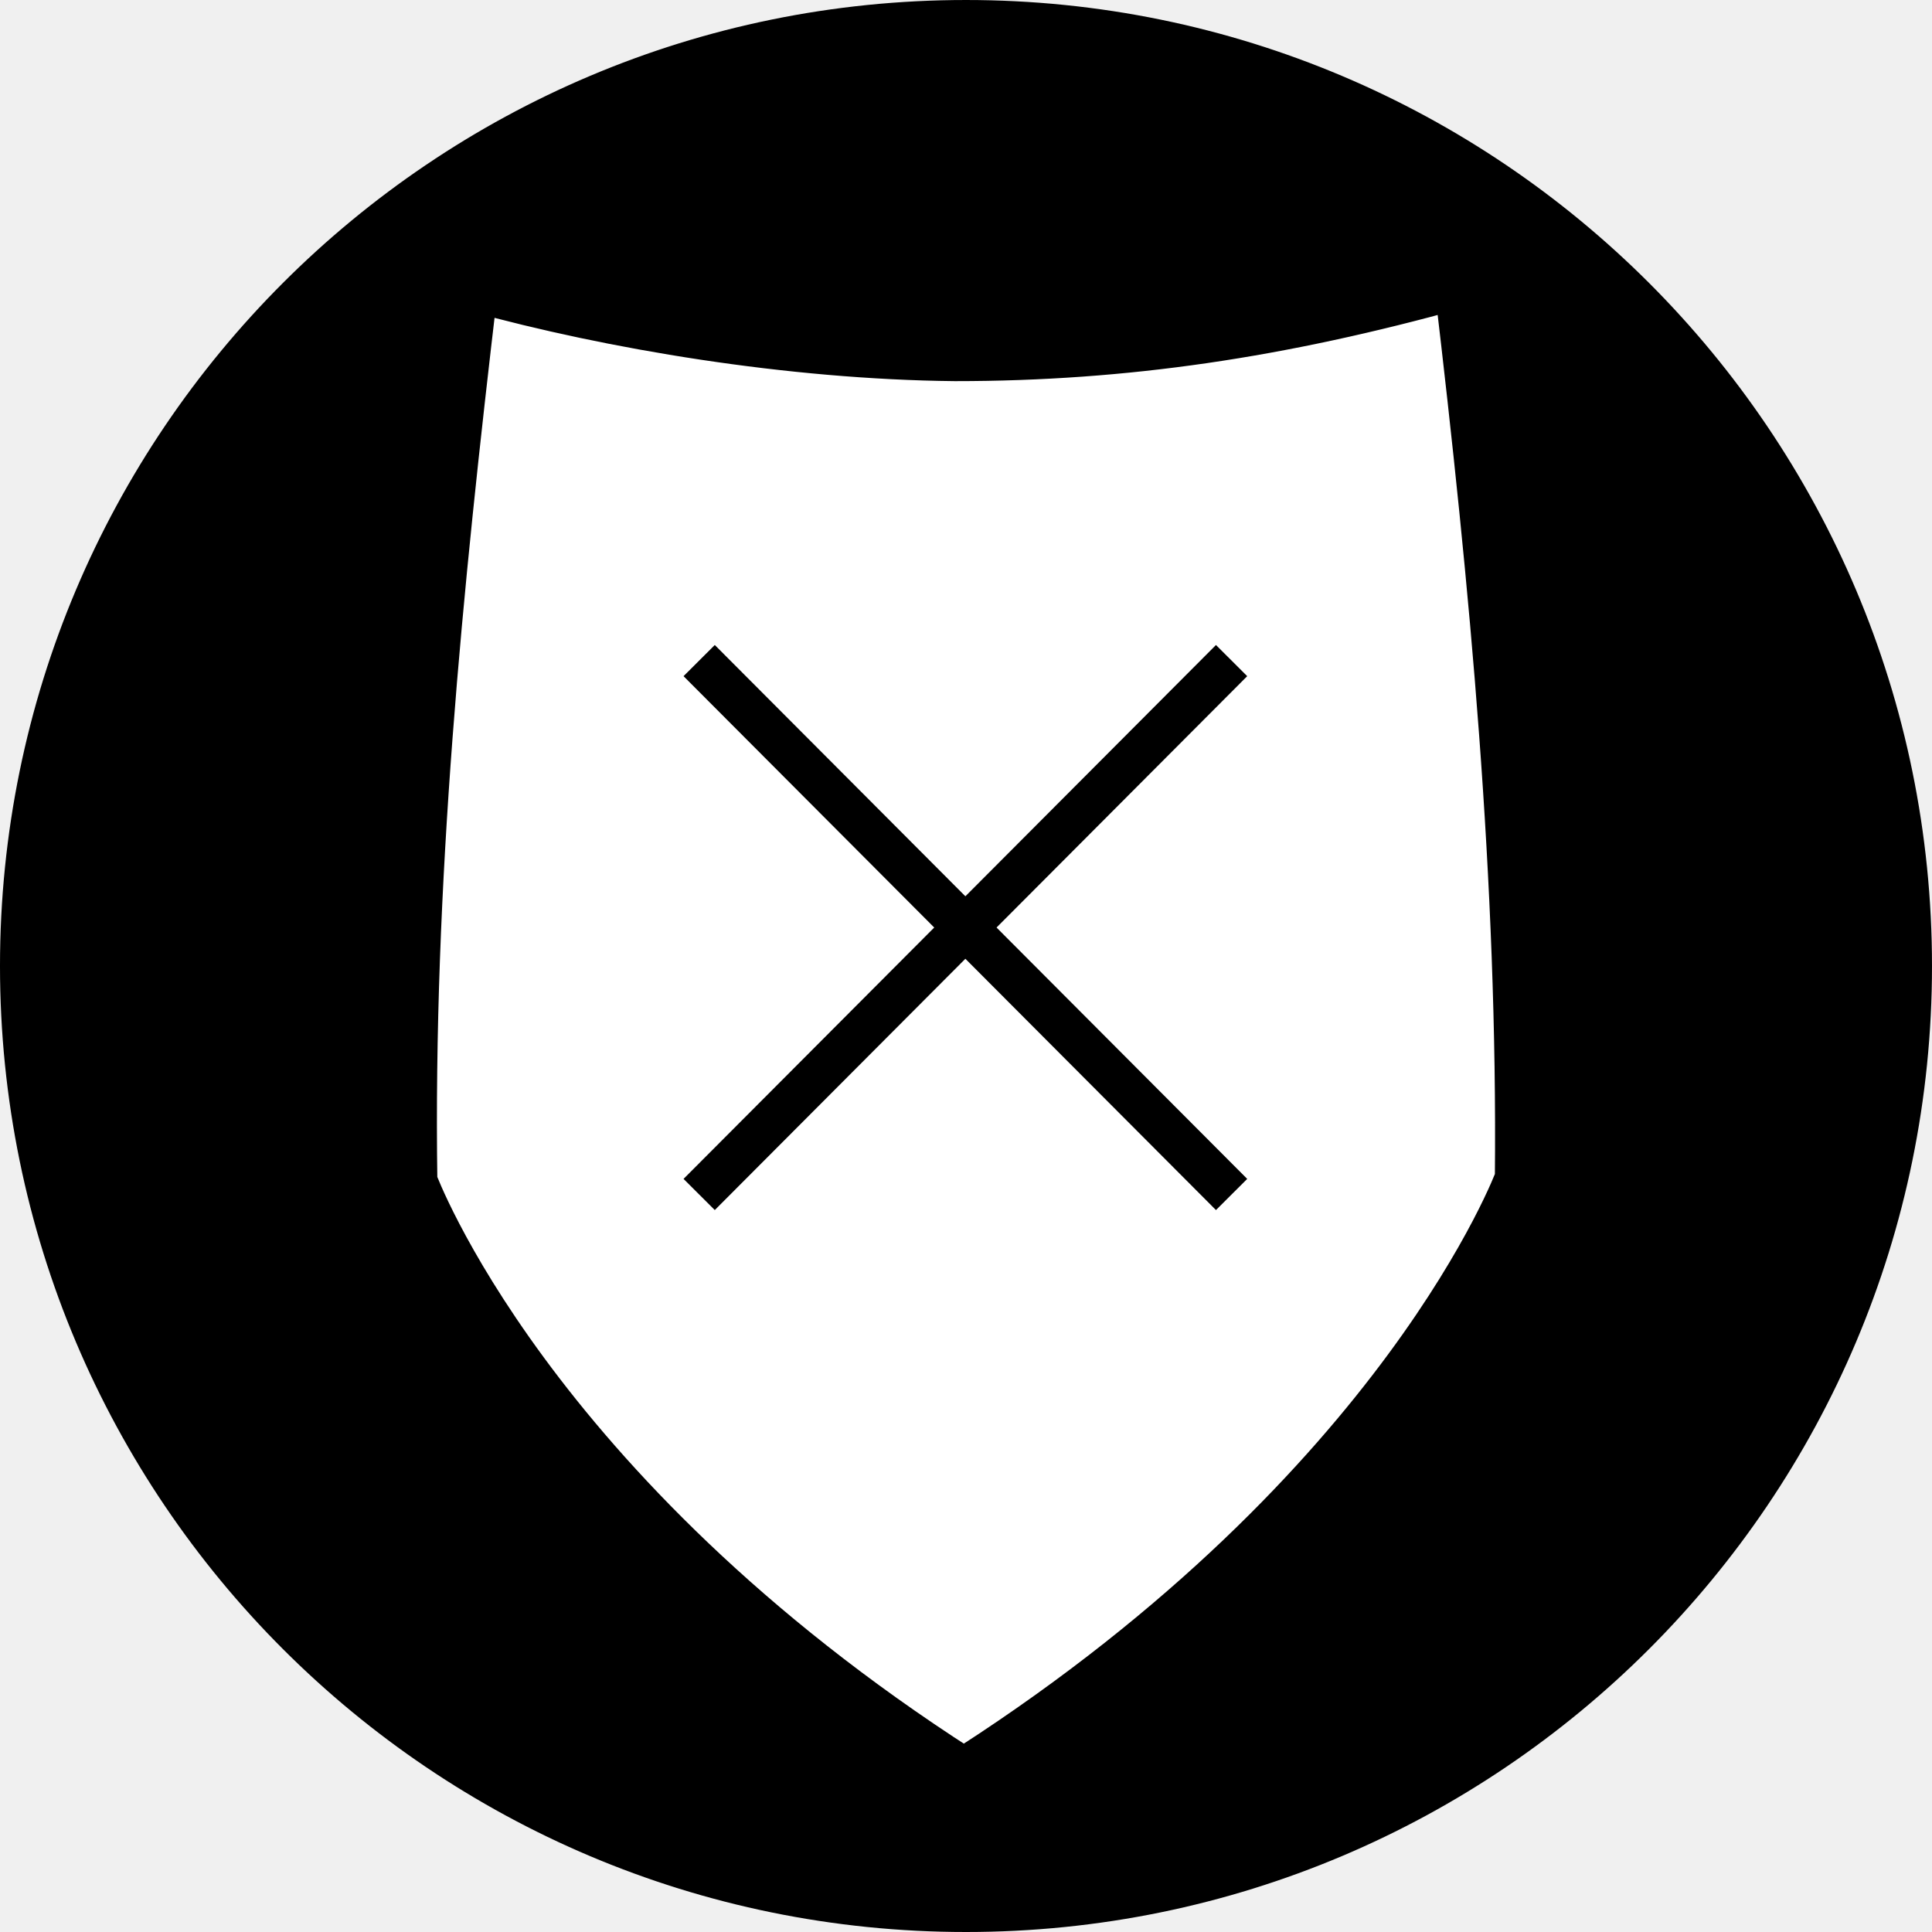
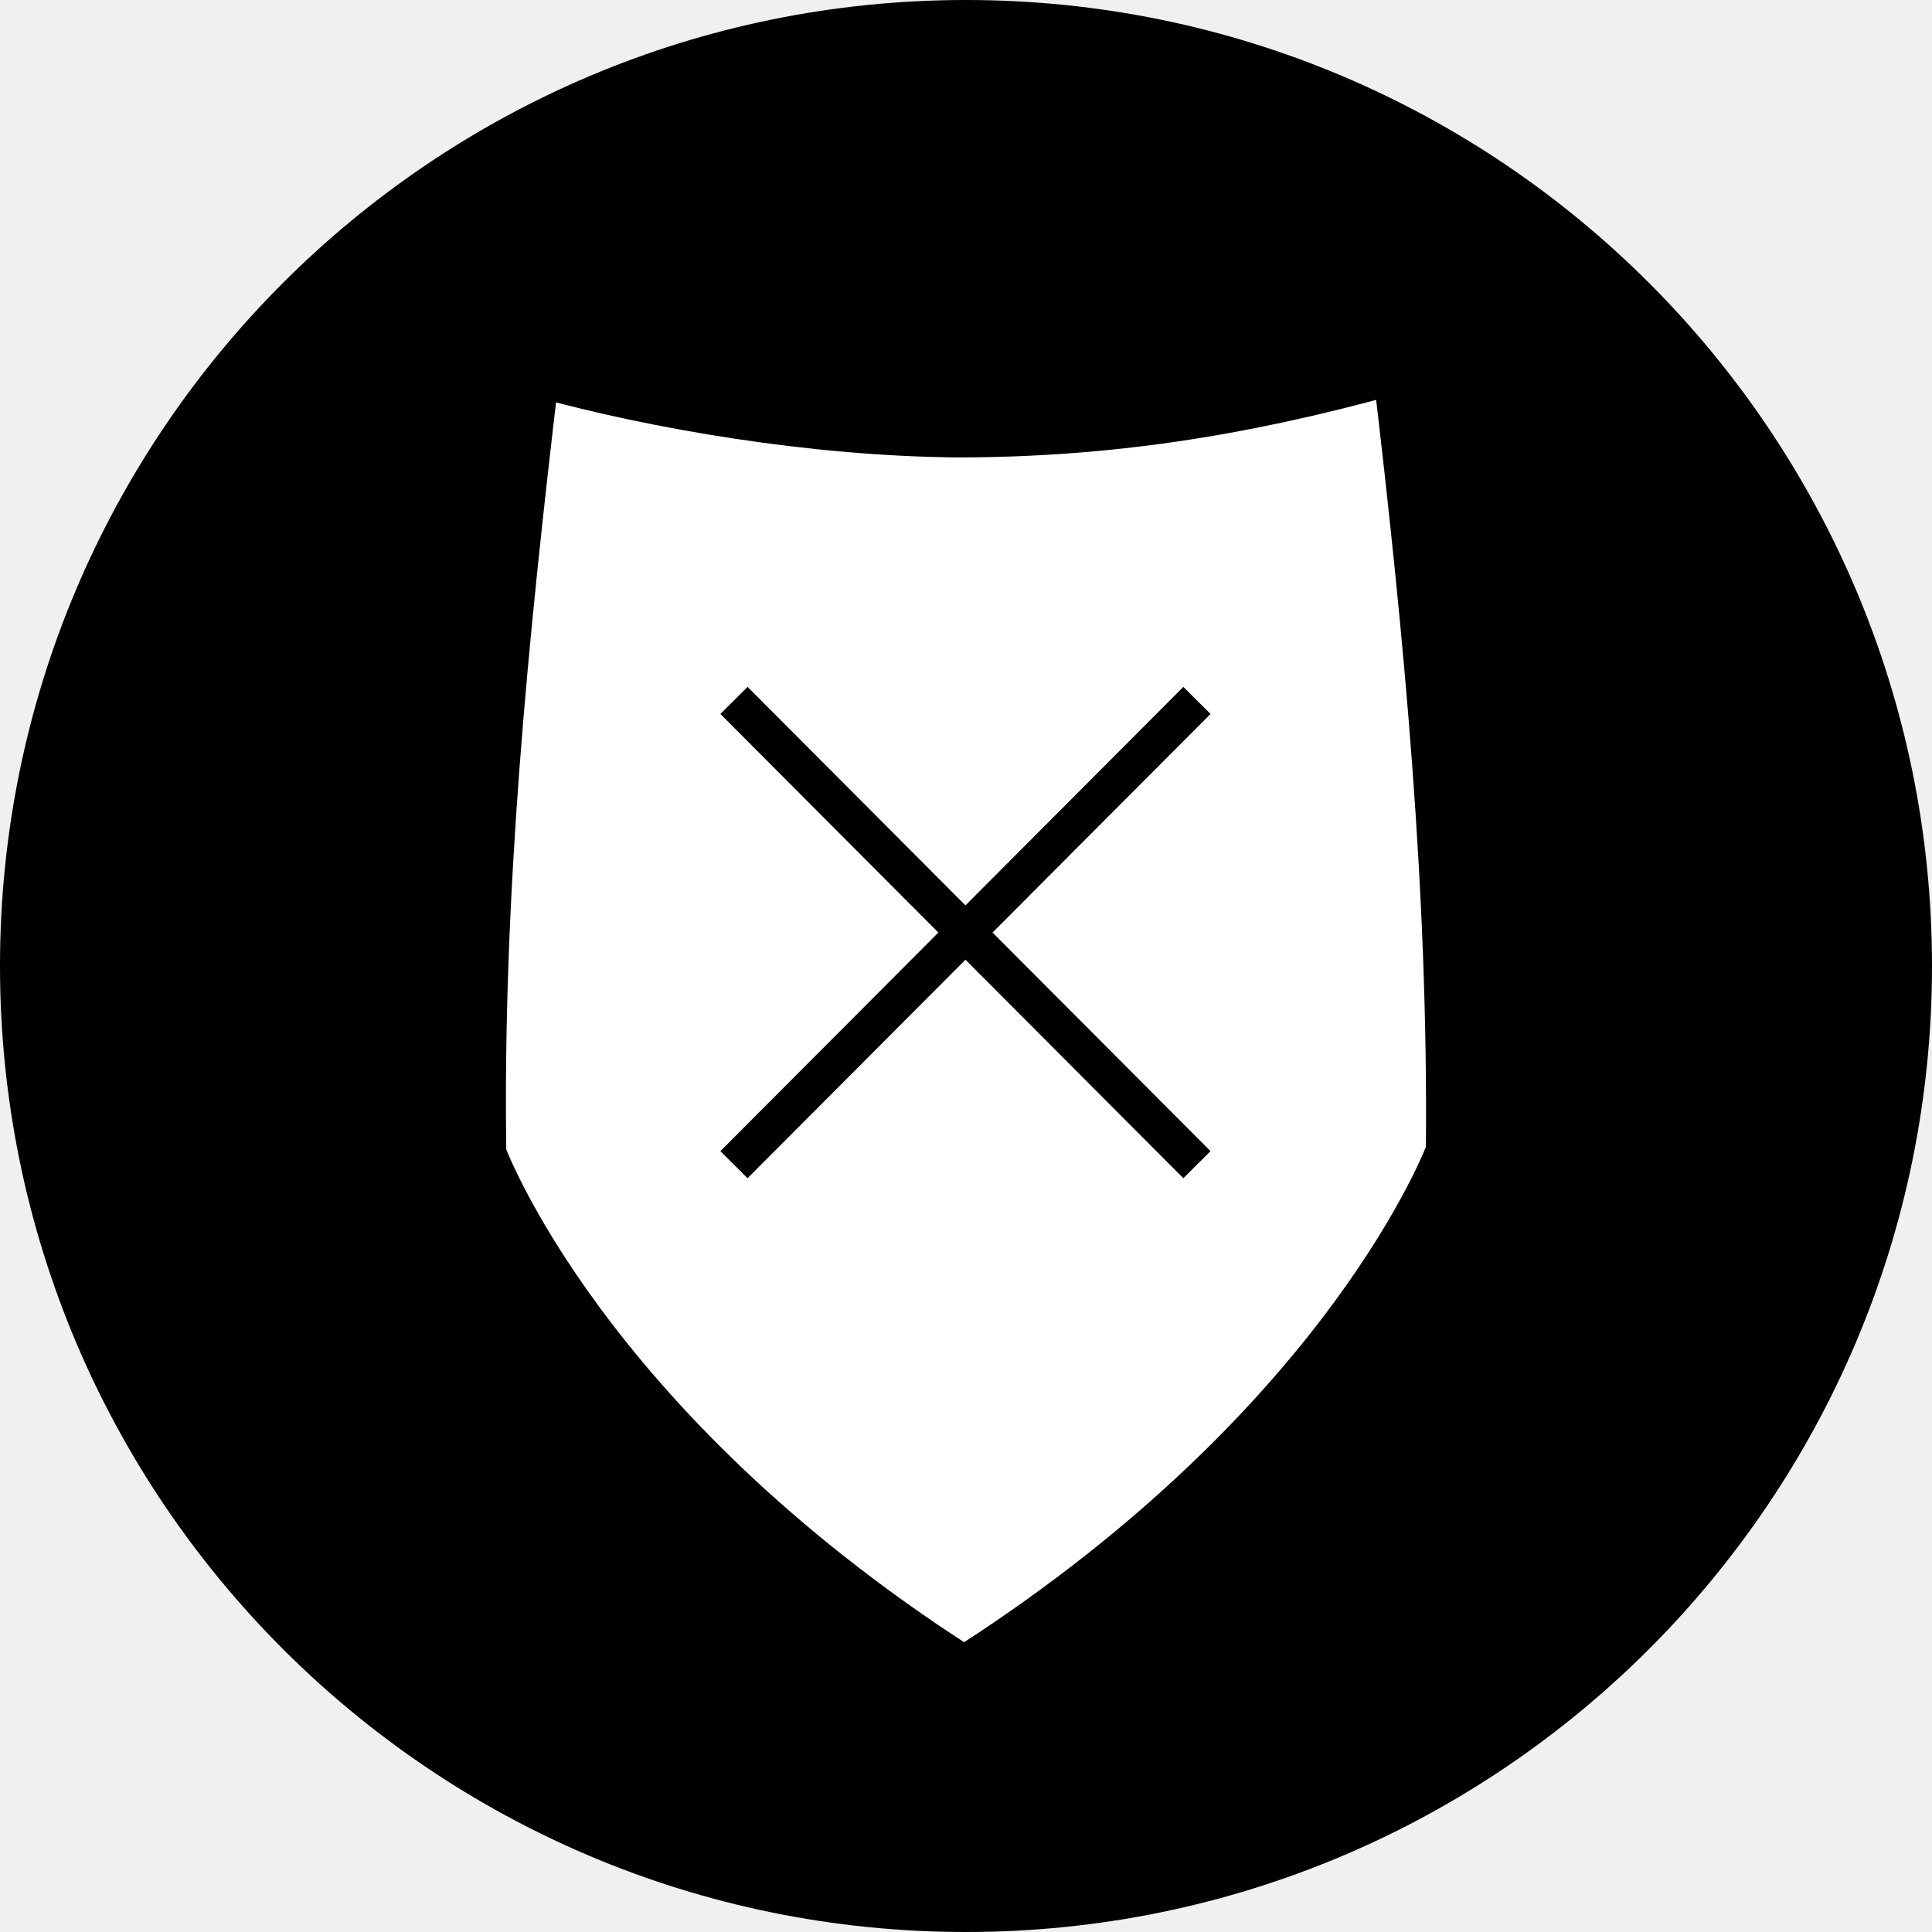
- <svg xmlns="http://www.w3.org/2000/svg" version="1.1" id="Ebene_1" x="0px" y="0px" viewBox="0 0 131.358 131.358" enable-background="new 0 0 590 595" xml:space="preserve" width="3.707cm" height="3.707cm">
+ <svg xmlns="http://www.w3.org/2000/svg" version="1.1" id="Ebene_1" x="0px" y="0px" viewBox="0 0 151.062 151.062" enable-background="new 0 0 590 595" xml:space="preserve" width="4.263cm" height="4.263cm">
  <defs id="defs221" />
-   <g id="black_advisor" transform="translate(-139.7933,-288.0339)">
-     <circle style="color:#000000;display:inline;overflow:visible;visibility:visible;opacity:1;fill:#000000;fill-opacity:1;fill-rule:nonzero;stroke:#000000;stroke-width:3;stroke-linecap:round;stroke-linejoin:miter;stroke-miterlimit:10;stroke-dasharray:none;stroke-dashoffset:0;stroke-opacity:1;marker:none;enable-background:accumulate" id="circle4368" cx="205.472" cy="353.713" r="64.179" />
+   <g id="black_advisor" transform="translate(-129.9414,-278.1821)">
+     <circle style="color:#000000;display:inline;overflow:visible;visibility:visible;opacity:1;fill:#000000;fill-opacity:1;fill-rule:nonzero;stroke:#000000;stroke-width:3.45;stroke-linecap:round;stroke-linejoin:miter;stroke-miterlimit:10;stroke-dasharray:none;stroke-dashoffset:0;stroke-opacity:1;marker:none;enable-background:accumulate" id="circle4368" cx="205.472" cy="353.713" r="73.806" />
    <g transform="translate(-17.2701,4.747363)" id="g137">
      <path style="fill:#ffffff;stroke:#000000;stroke-width:3;stroke-miterlimit:10" id="path139" d="m 256.1,302.8 c -11.9,3.3 -22.5,4.9 -34.1,4.9 -11.253,-0.11 -23.451,-2.171 -32.6,-4.7 -2.4,20.3 -4.4,40.4 -4.1,60.6 0,0 7.7,21 37.1,39.9 0,0 0.1,0.2 0.2,0.1 0.2,0.1 0.5,-0.3 0.5,-0.3 29.4,-19 37.1,-39.9 37.1,-39.9 0.2,-20.2 -1.7,-40.3 -4.1,-60.6 z" stroke-miterlimit="10" />
      <g id="g141">
        <line style="fill:none;stroke:#000000;stroke-width:3;stroke-miterlimit:10" id="line143" y2="364.5" x2="240.8" y1="328.2" x1="204.6" stroke-miterlimit="10" />
        <line style="fill:none;stroke:#000000;stroke-width:3;stroke-miterlimit:10" id="line145" y2="364.5" x2="204.6" y1="328.2" x1="240.8" stroke-miterlimit="10" />
      </g>
    </g>
  </g>
</svg>
